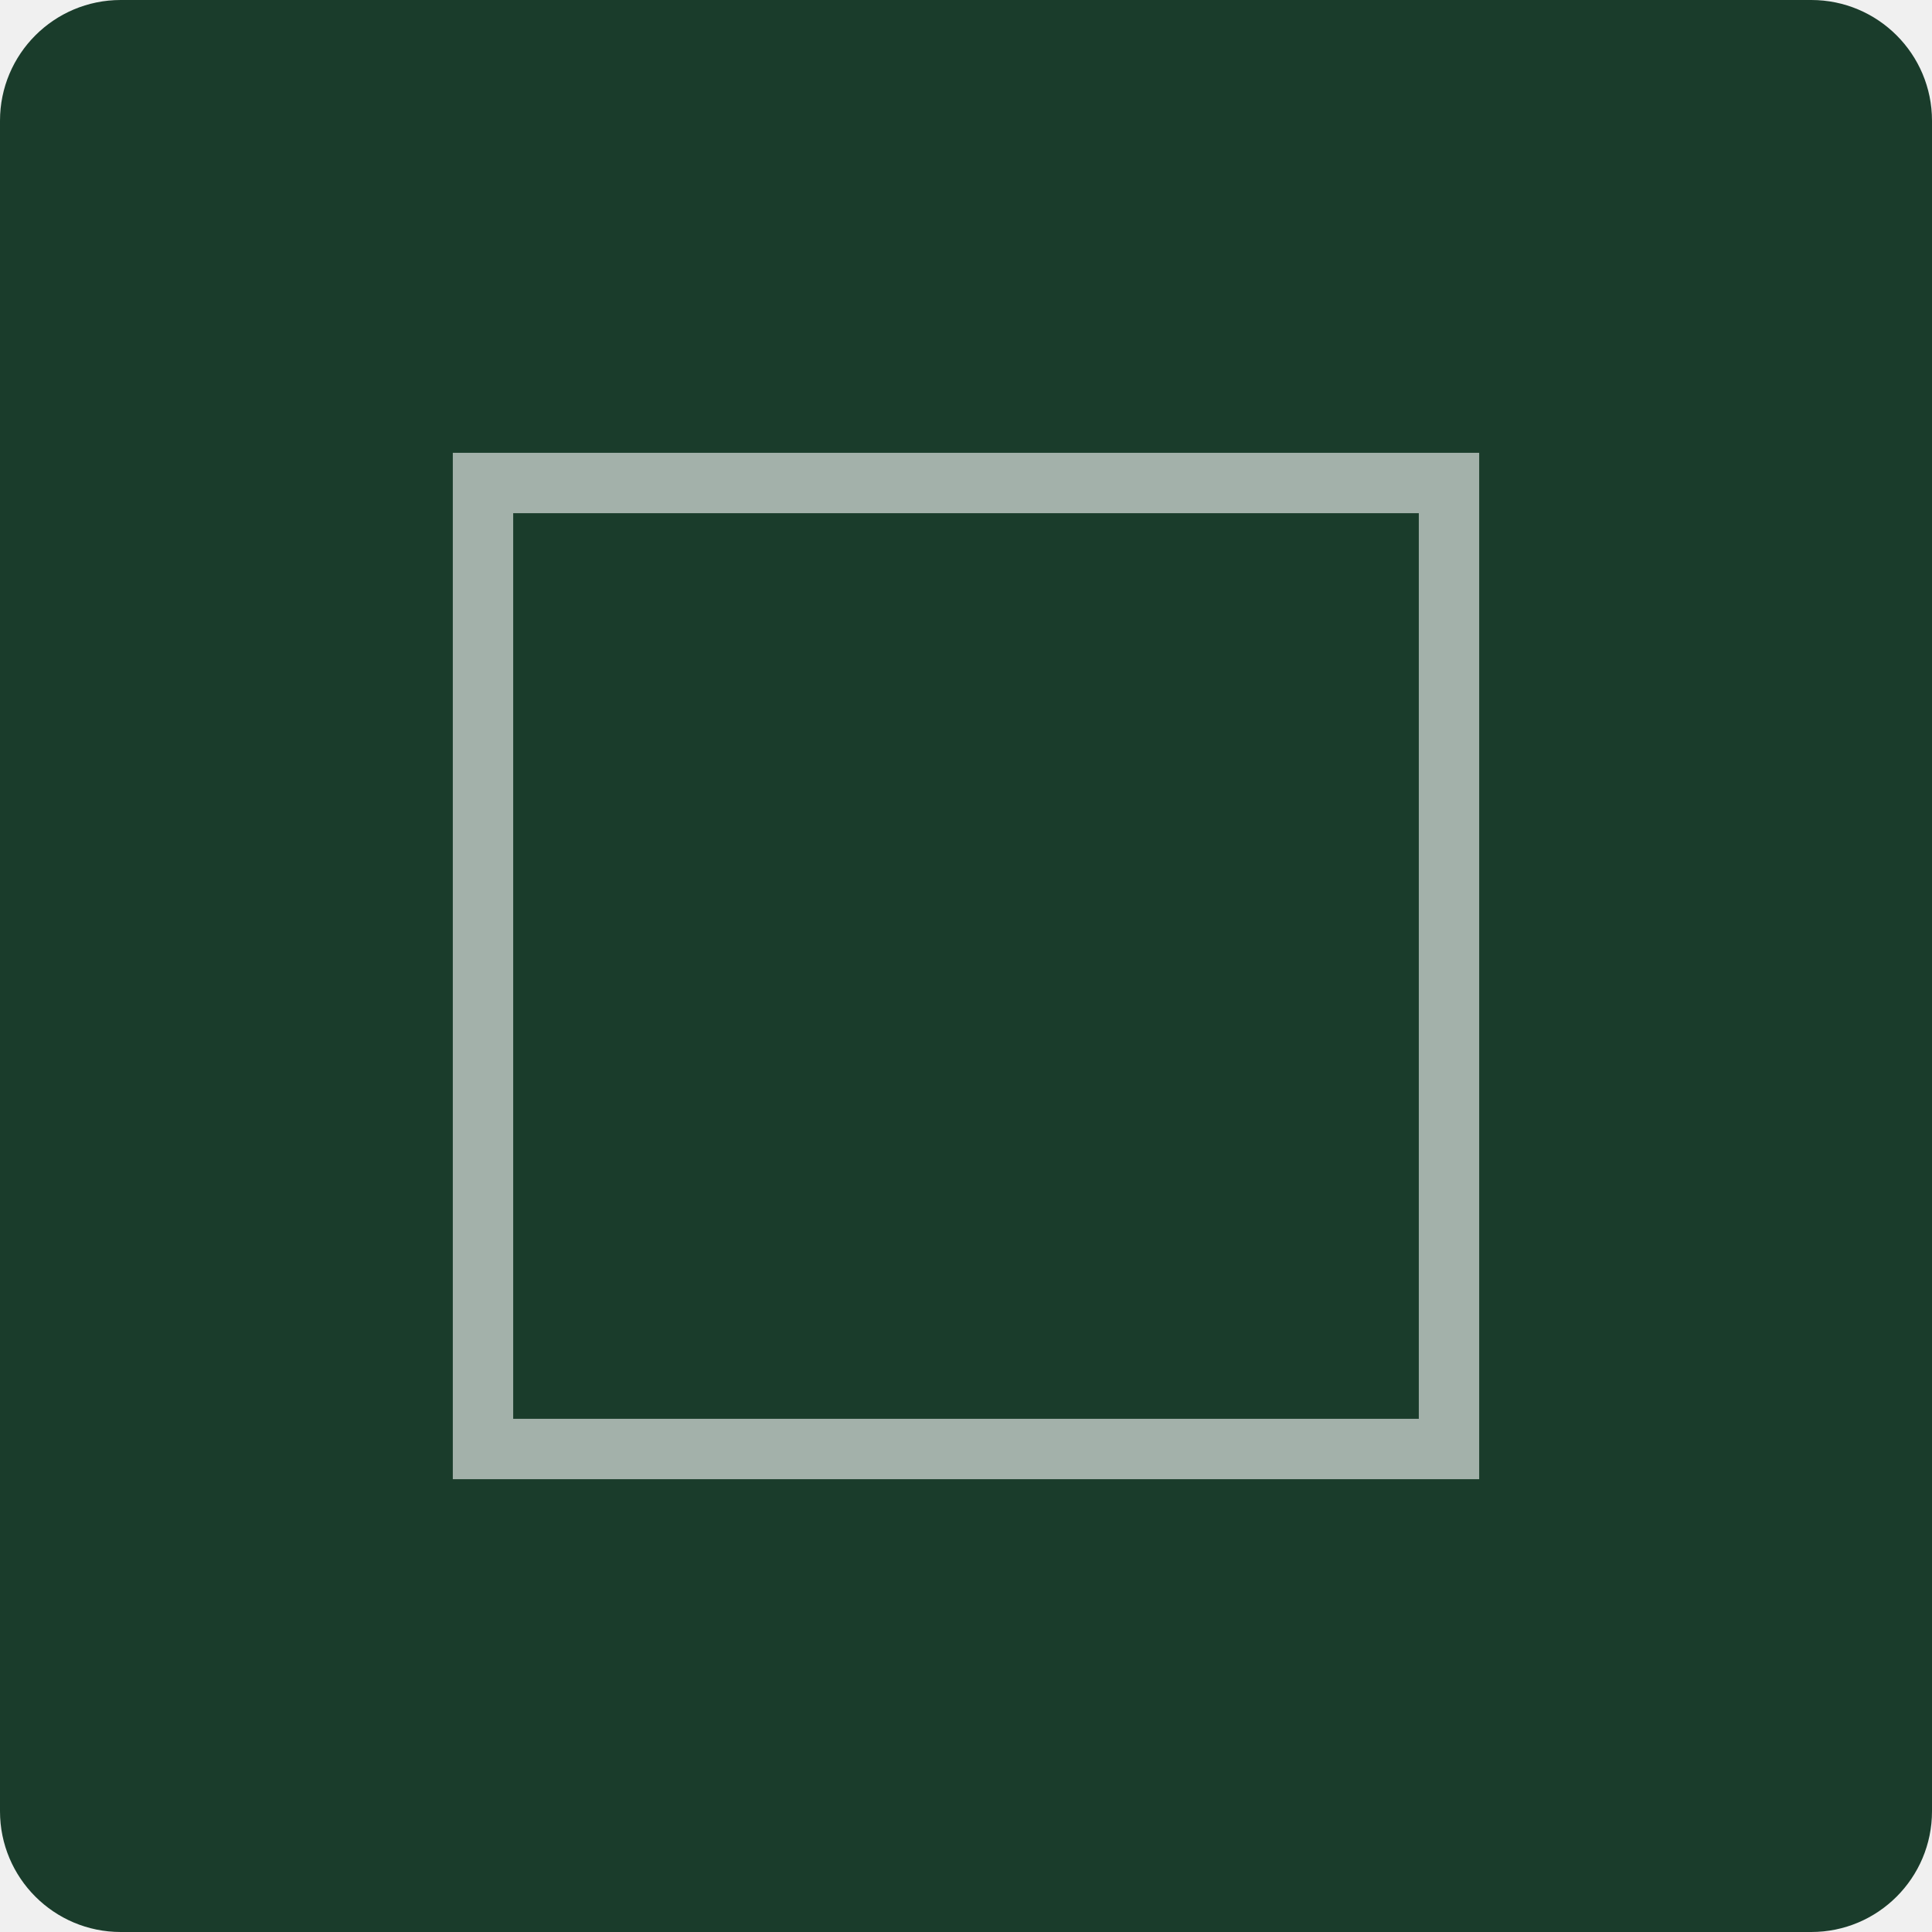
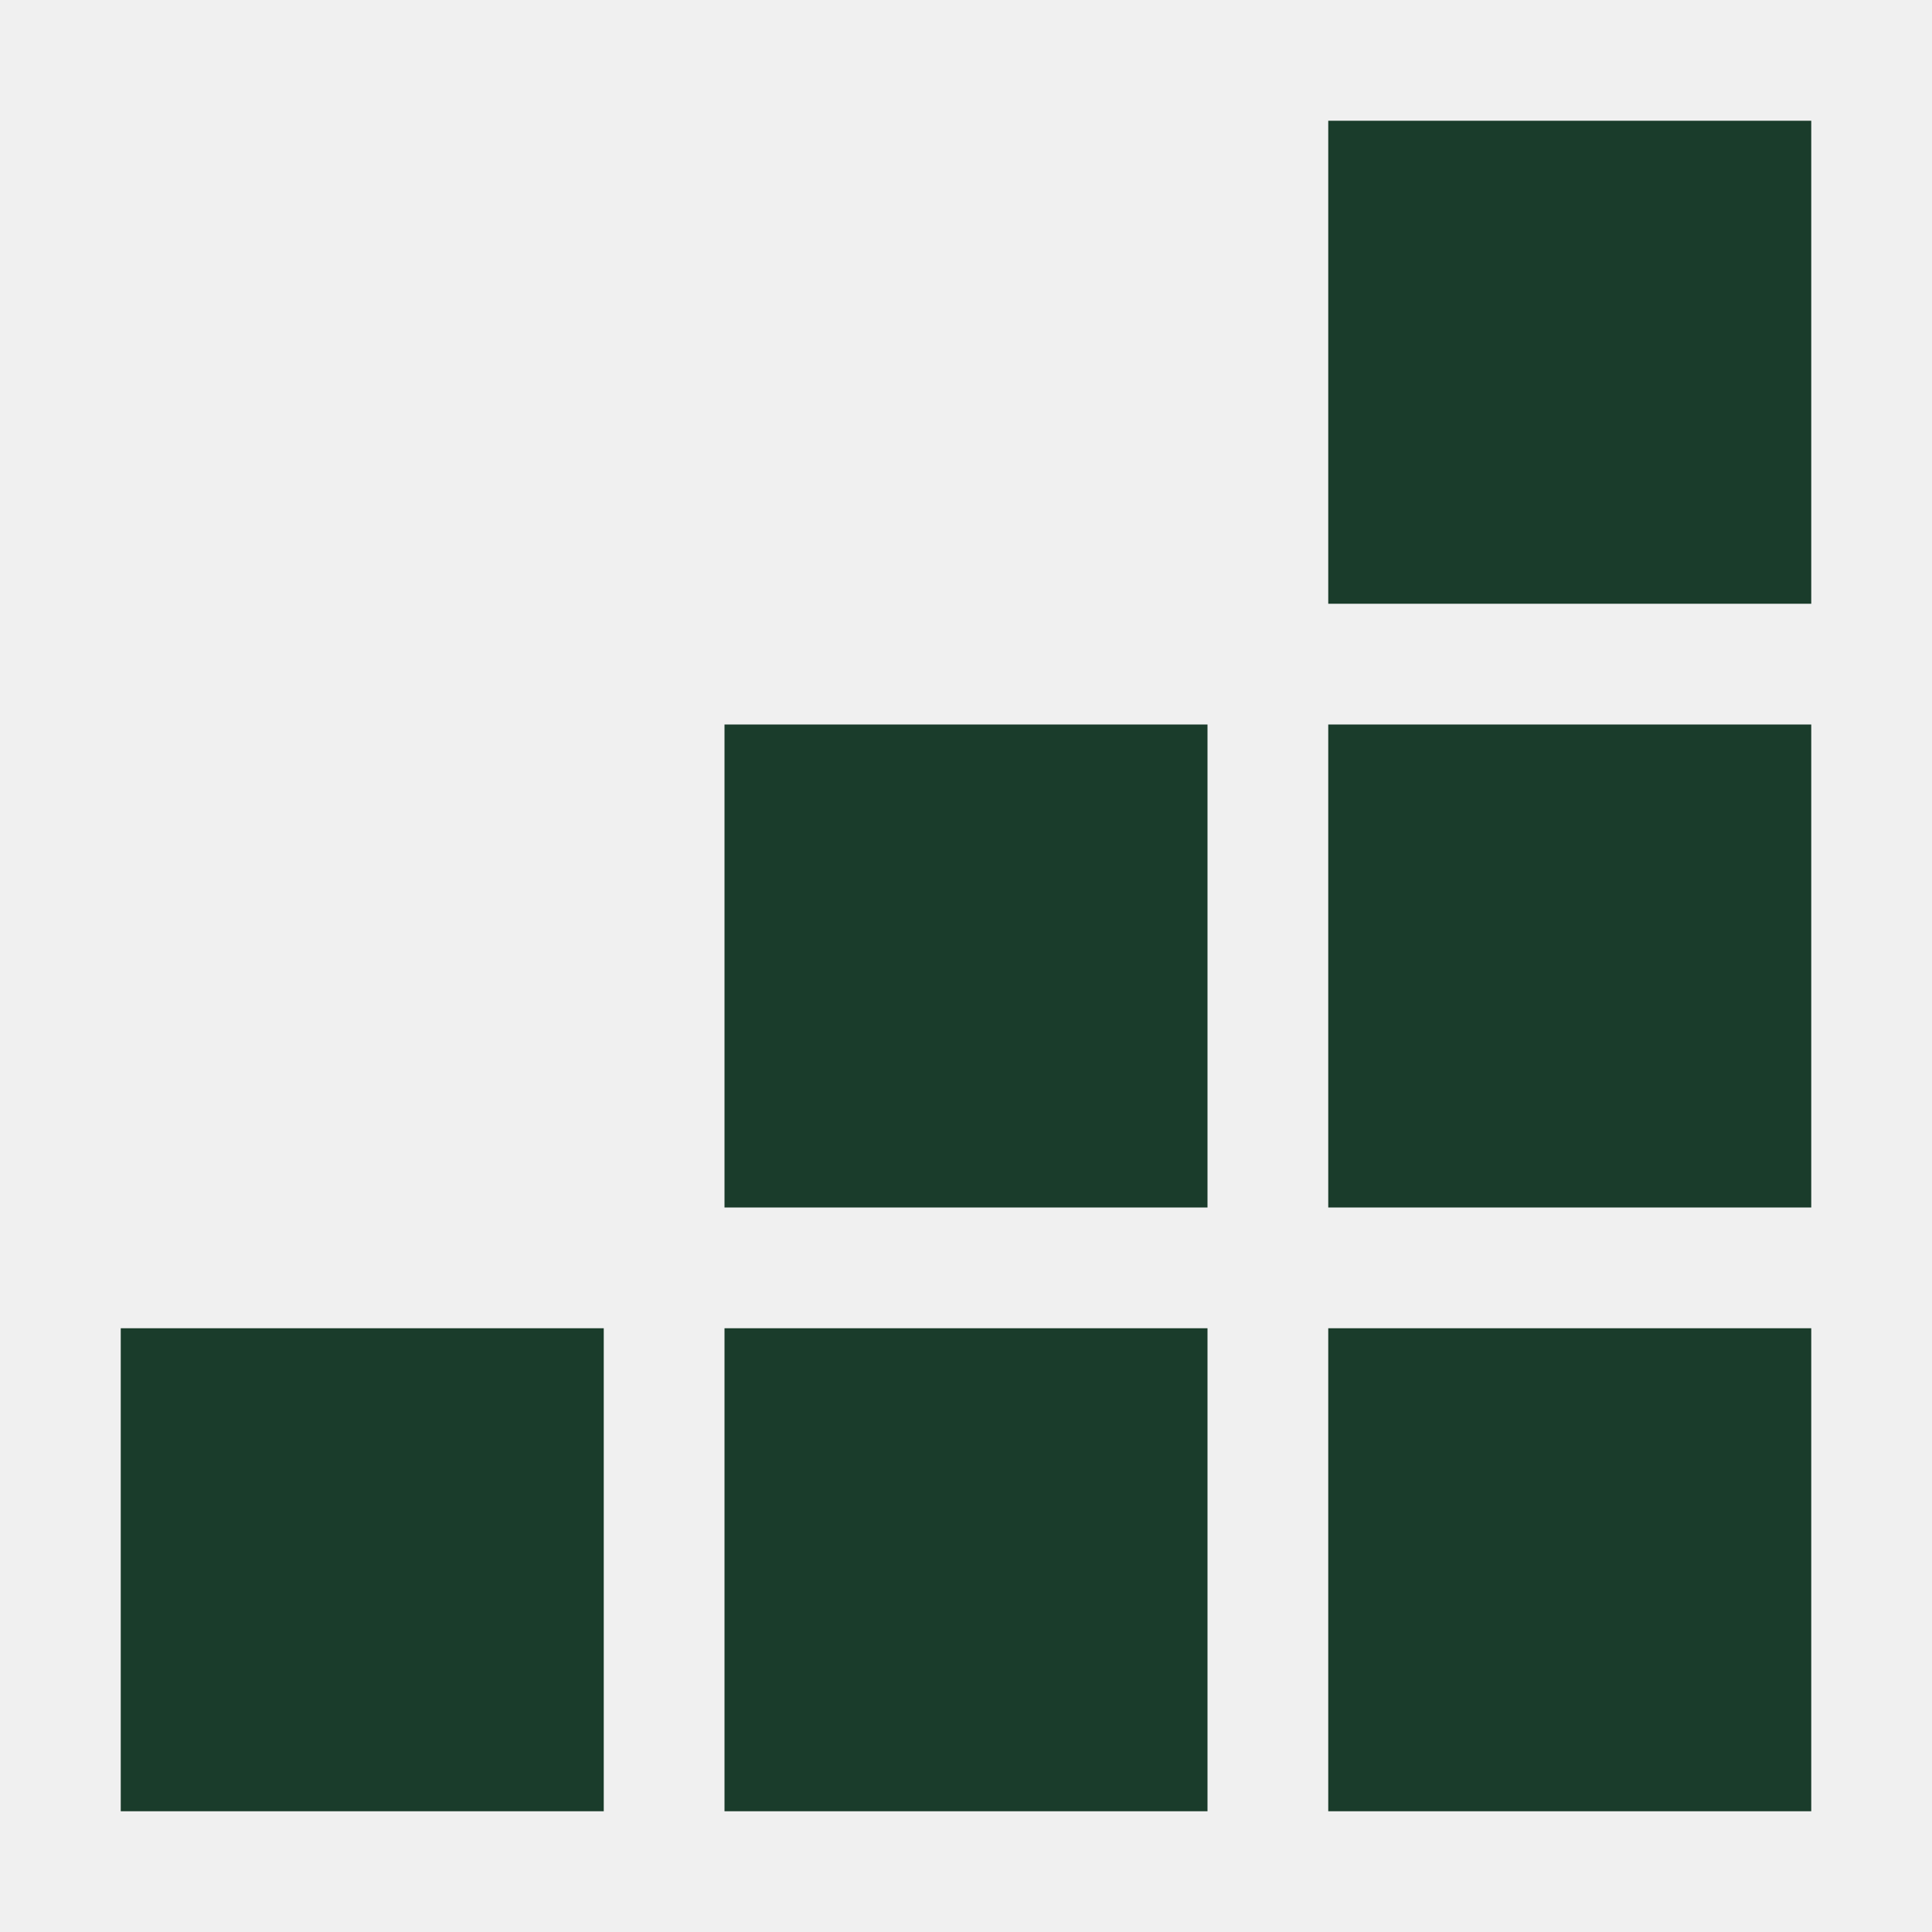
<svg xmlns="http://www.w3.org/2000/svg" viewBox="0 0 32 32">
-   <rect width="32" height="32" rx="2" fill="#1a3c2b" />
-   <rect x="8" y="8" width="16" height="16" fill="none" stroke="#fff" stroke-opacity=".6" />
+   <g fill="#1a3c2b">
+     <rect x="2" y="22" width="8" height="8" />
+     <rect x="12" y="12" width="8" height="8" />
+     <rect x="12" y="22" width="8" height="8" />
+     <rect x="22" y="2" width="8" height="8" />
+     <rect x="22" y="12" width="8" height="8" />
+     <rect x="22" y="22" width="8" height="8" />
+   </g>
</svg>
